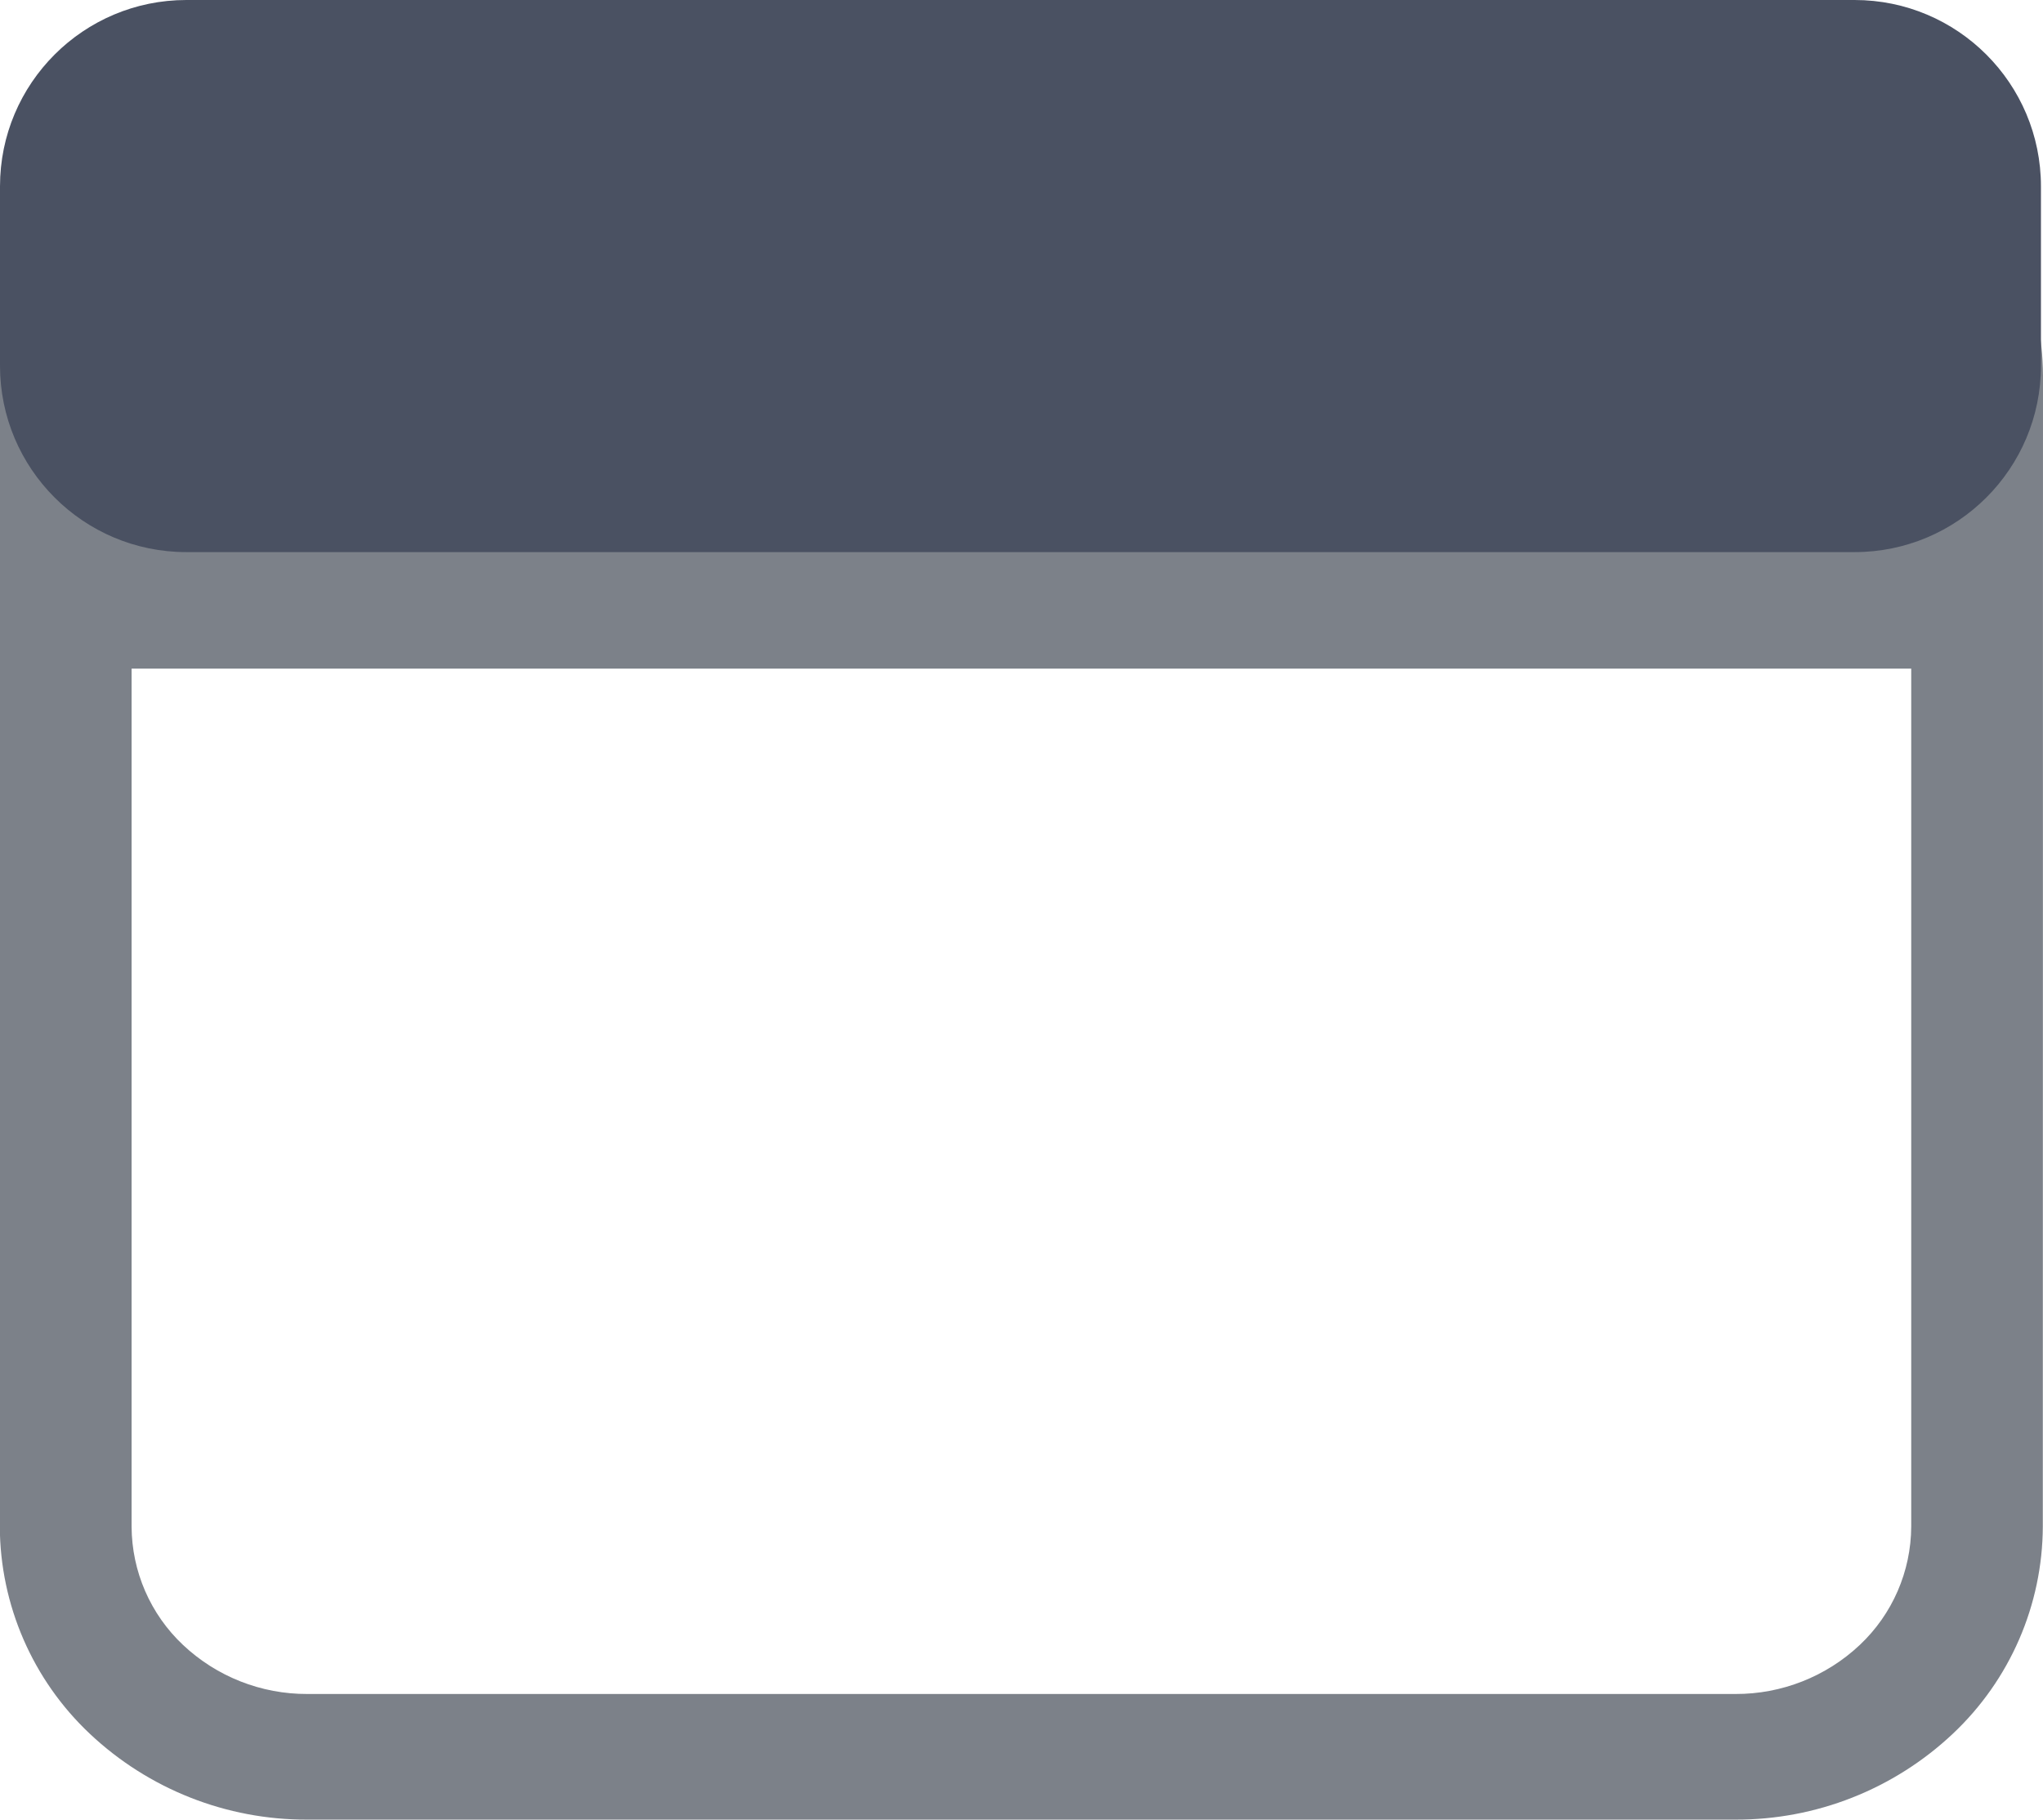
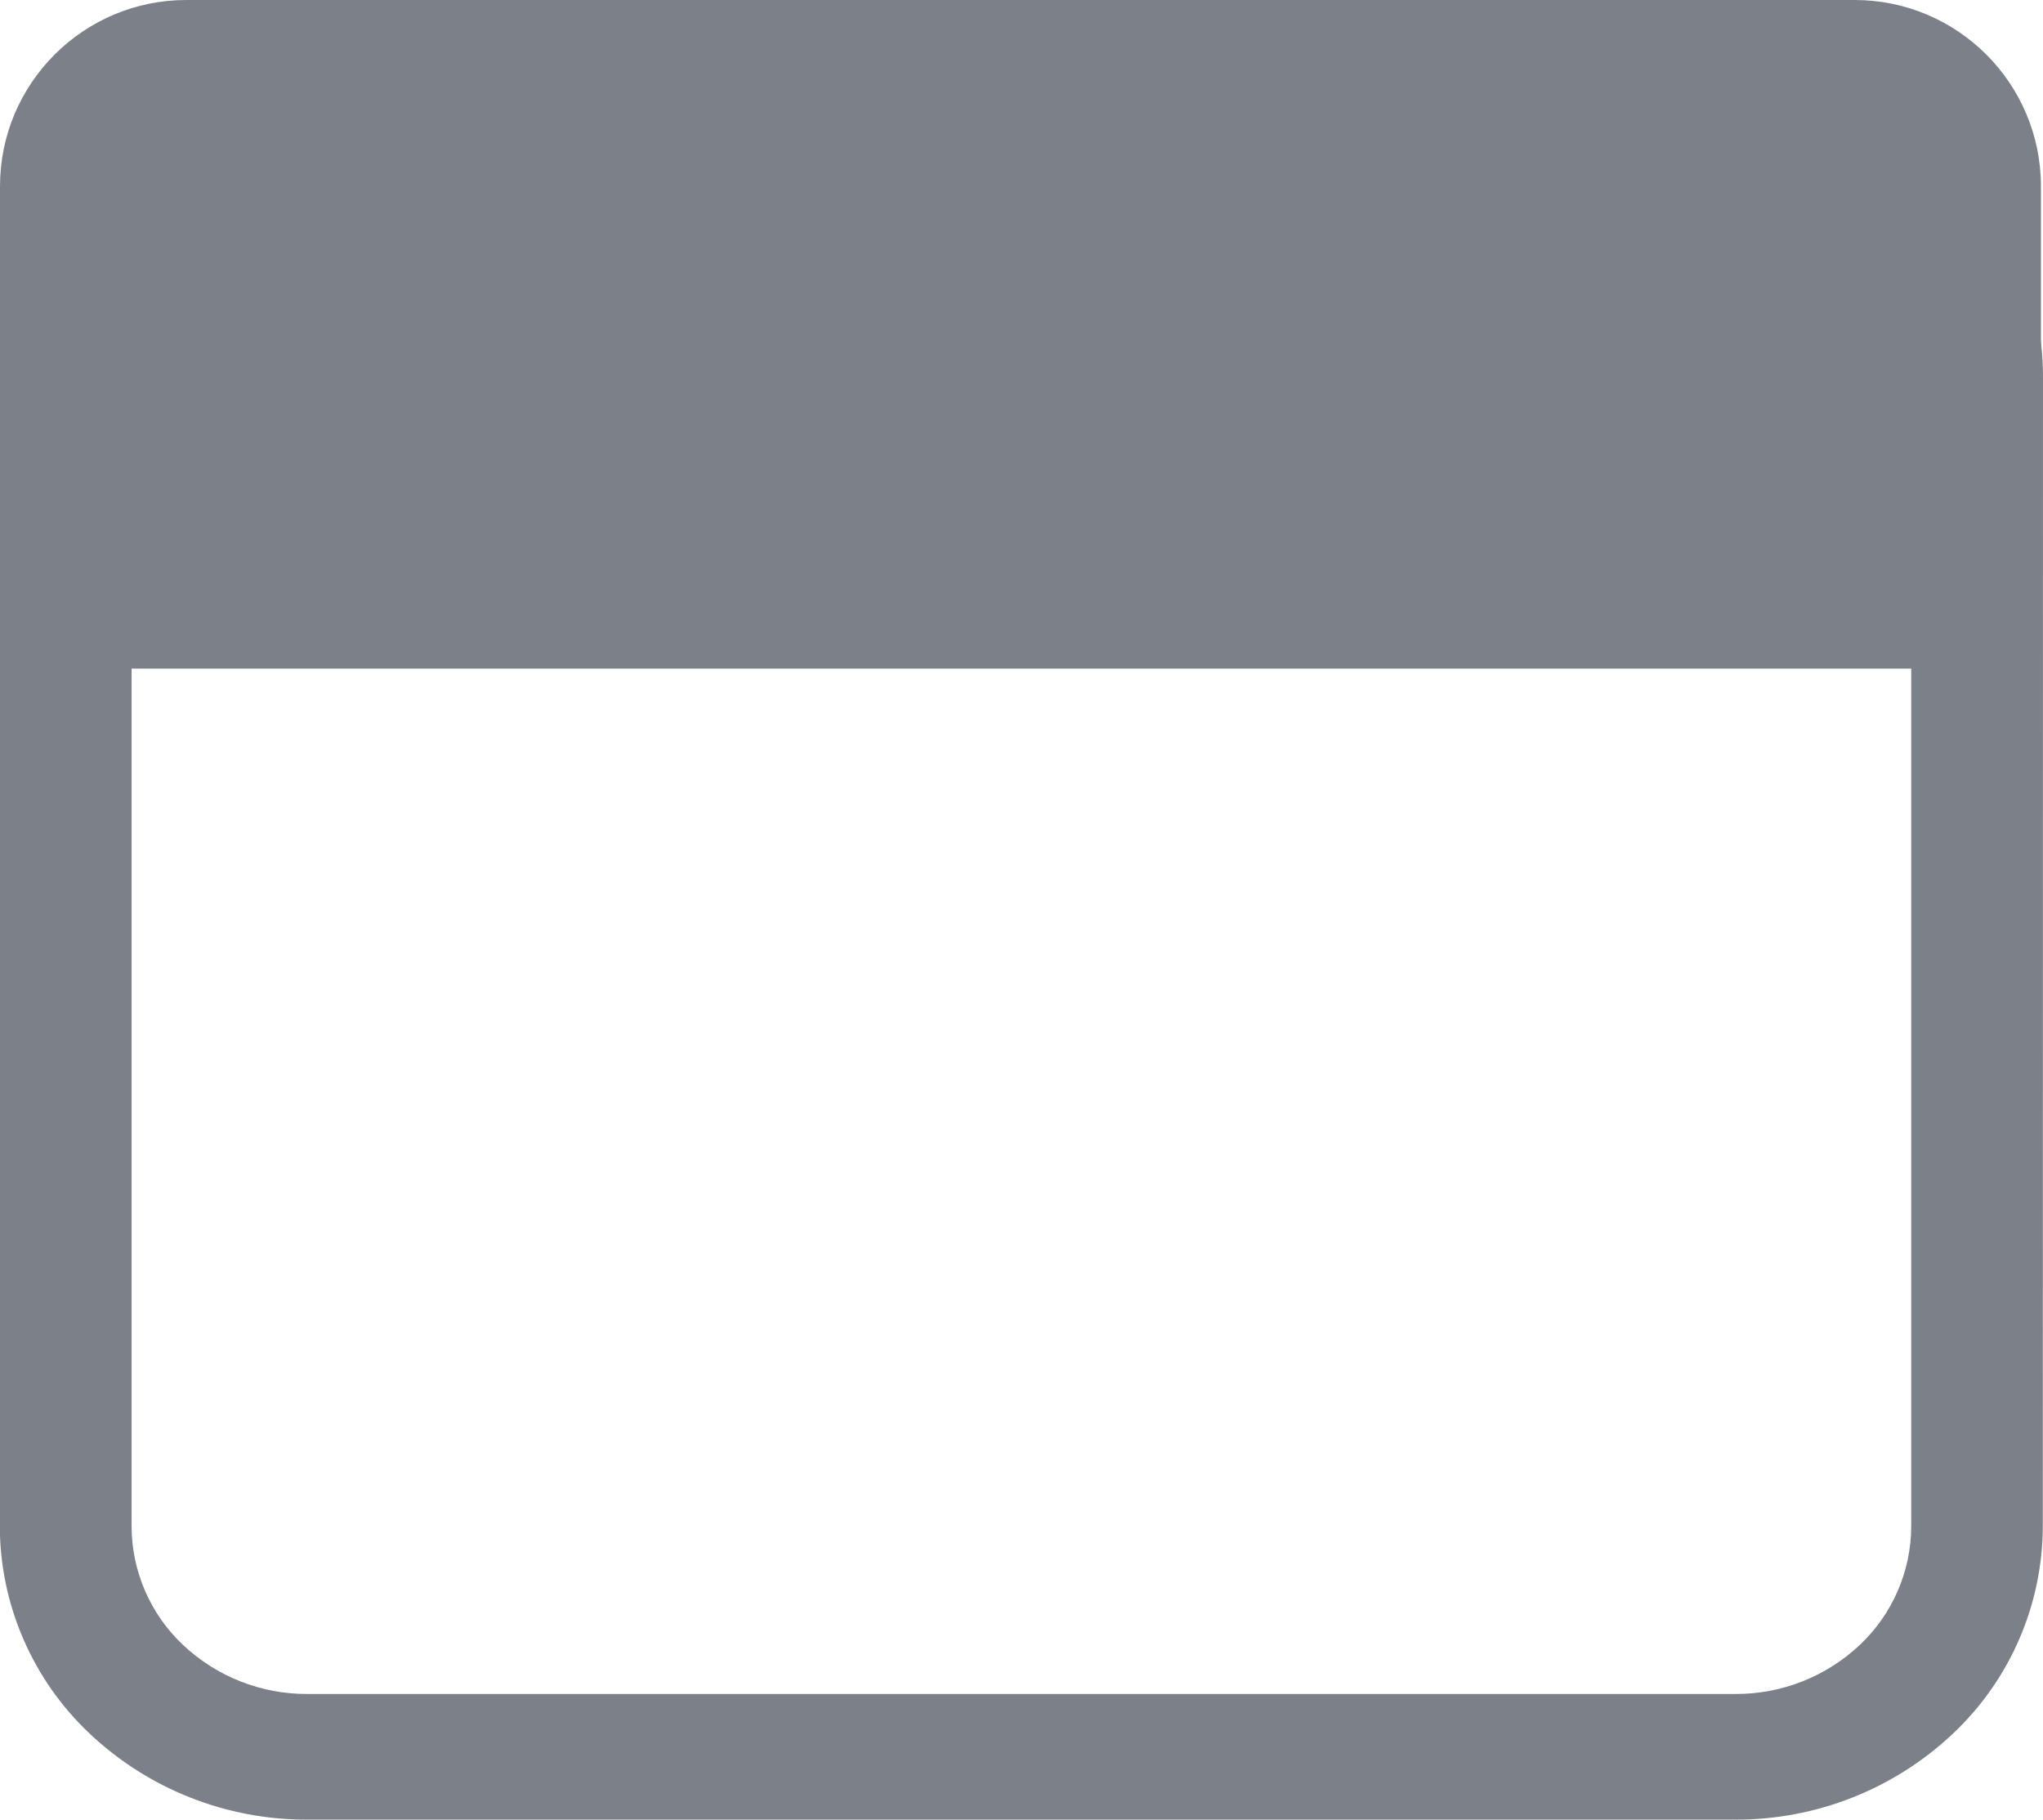
<svg xmlns="http://www.w3.org/2000/svg" width="21.922" height="19.523" viewBox="0 0 21.922 19.523">
  <g id="Group_54893" data-name="Group 54893" transform="translate(-30.26 -323)">
    <g id="Group_53875" data-name="Group 53875" transform="translate(30.26 323.888)">
      <g id="Group_53874" data-name="Group 53874">
        <g id="noun-website-1440662">
          <path id="Path_169139" data-name="Path 169139" d="M111.524,50.744a3.069,3.069,0,0,0-.966-2.223,3.385,3.385,0,0,0-2.334-.921H92.9a3.386,3.386,0,0,0-2.334.921,3.069,3.069,0,0,0-.966,2.223V63.093a3.069,3.069,0,0,0,.966,2.223,3.385,3.385,0,0,0,2.334.921h15.322a3.386,3.386,0,0,0,2.334-.921,3.069,3.069,0,0,0,.966-2.223ZM110.11,63.093h0a1.755,1.755,0,0,1-.552,1.27,1.935,1.935,0,0,1-1.334.526H92.9a1.935,1.935,0,0,1-1.334-.526,1.755,1.755,0,0,1-.552-1.27V53.887H110.11Zm0-10.552H91.016v-1.8a1.755,1.755,0,0,1,.552-1.27,1.935,1.935,0,0,1,1.334-.526h15.322a1.935,1.935,0,0,1,1.333.526,1.755,1.755,0,0,1,.552,1.27Z" transform="translate(-89.602 -47.601)" fill="#7c8189" />
        </g>
      </g>
    </g>
-     <rect id="Rectangle_35089" data-name="Rectangle 35089" width="21.9" height="5.924" rx="2" transform="translate(30.26 323)" fill="#4a5162" />
+     <rect id="Rectangle_35089" data-name="Rectangle 35089" width="21.9" height="5.924" rx="2" transform="translate(30.26 323)" fill="#7c8189" />
  </g>
</svg>
